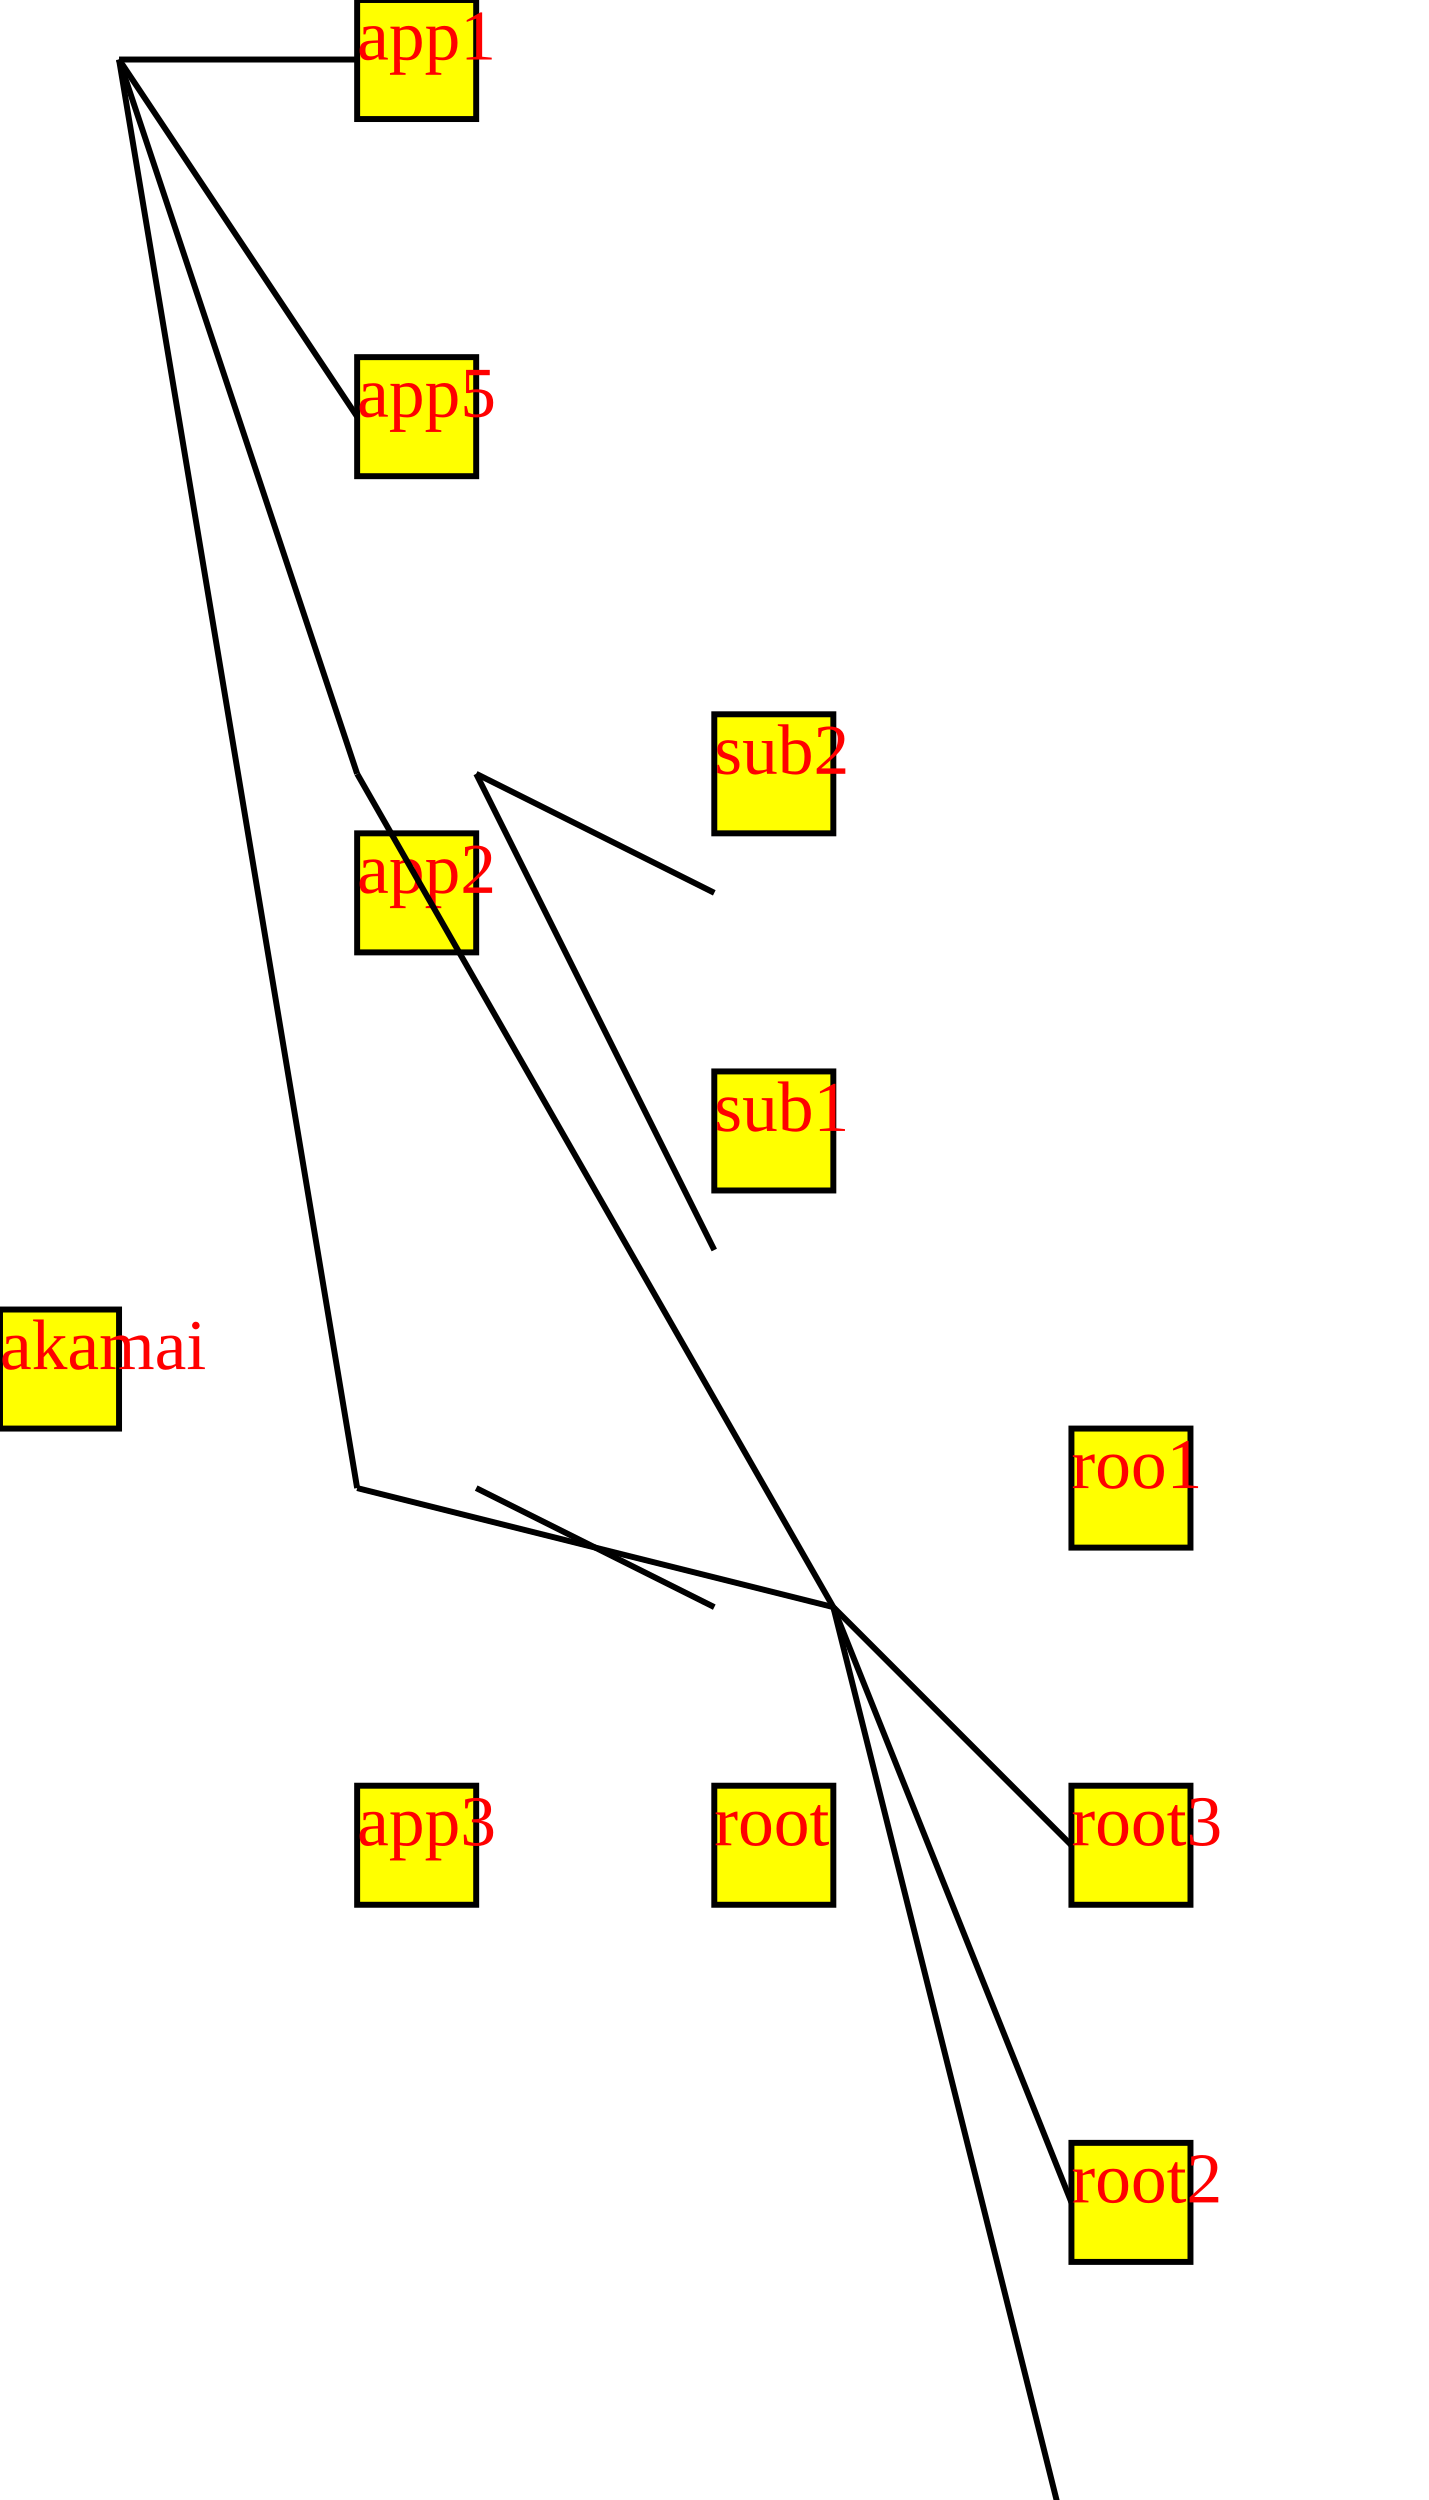
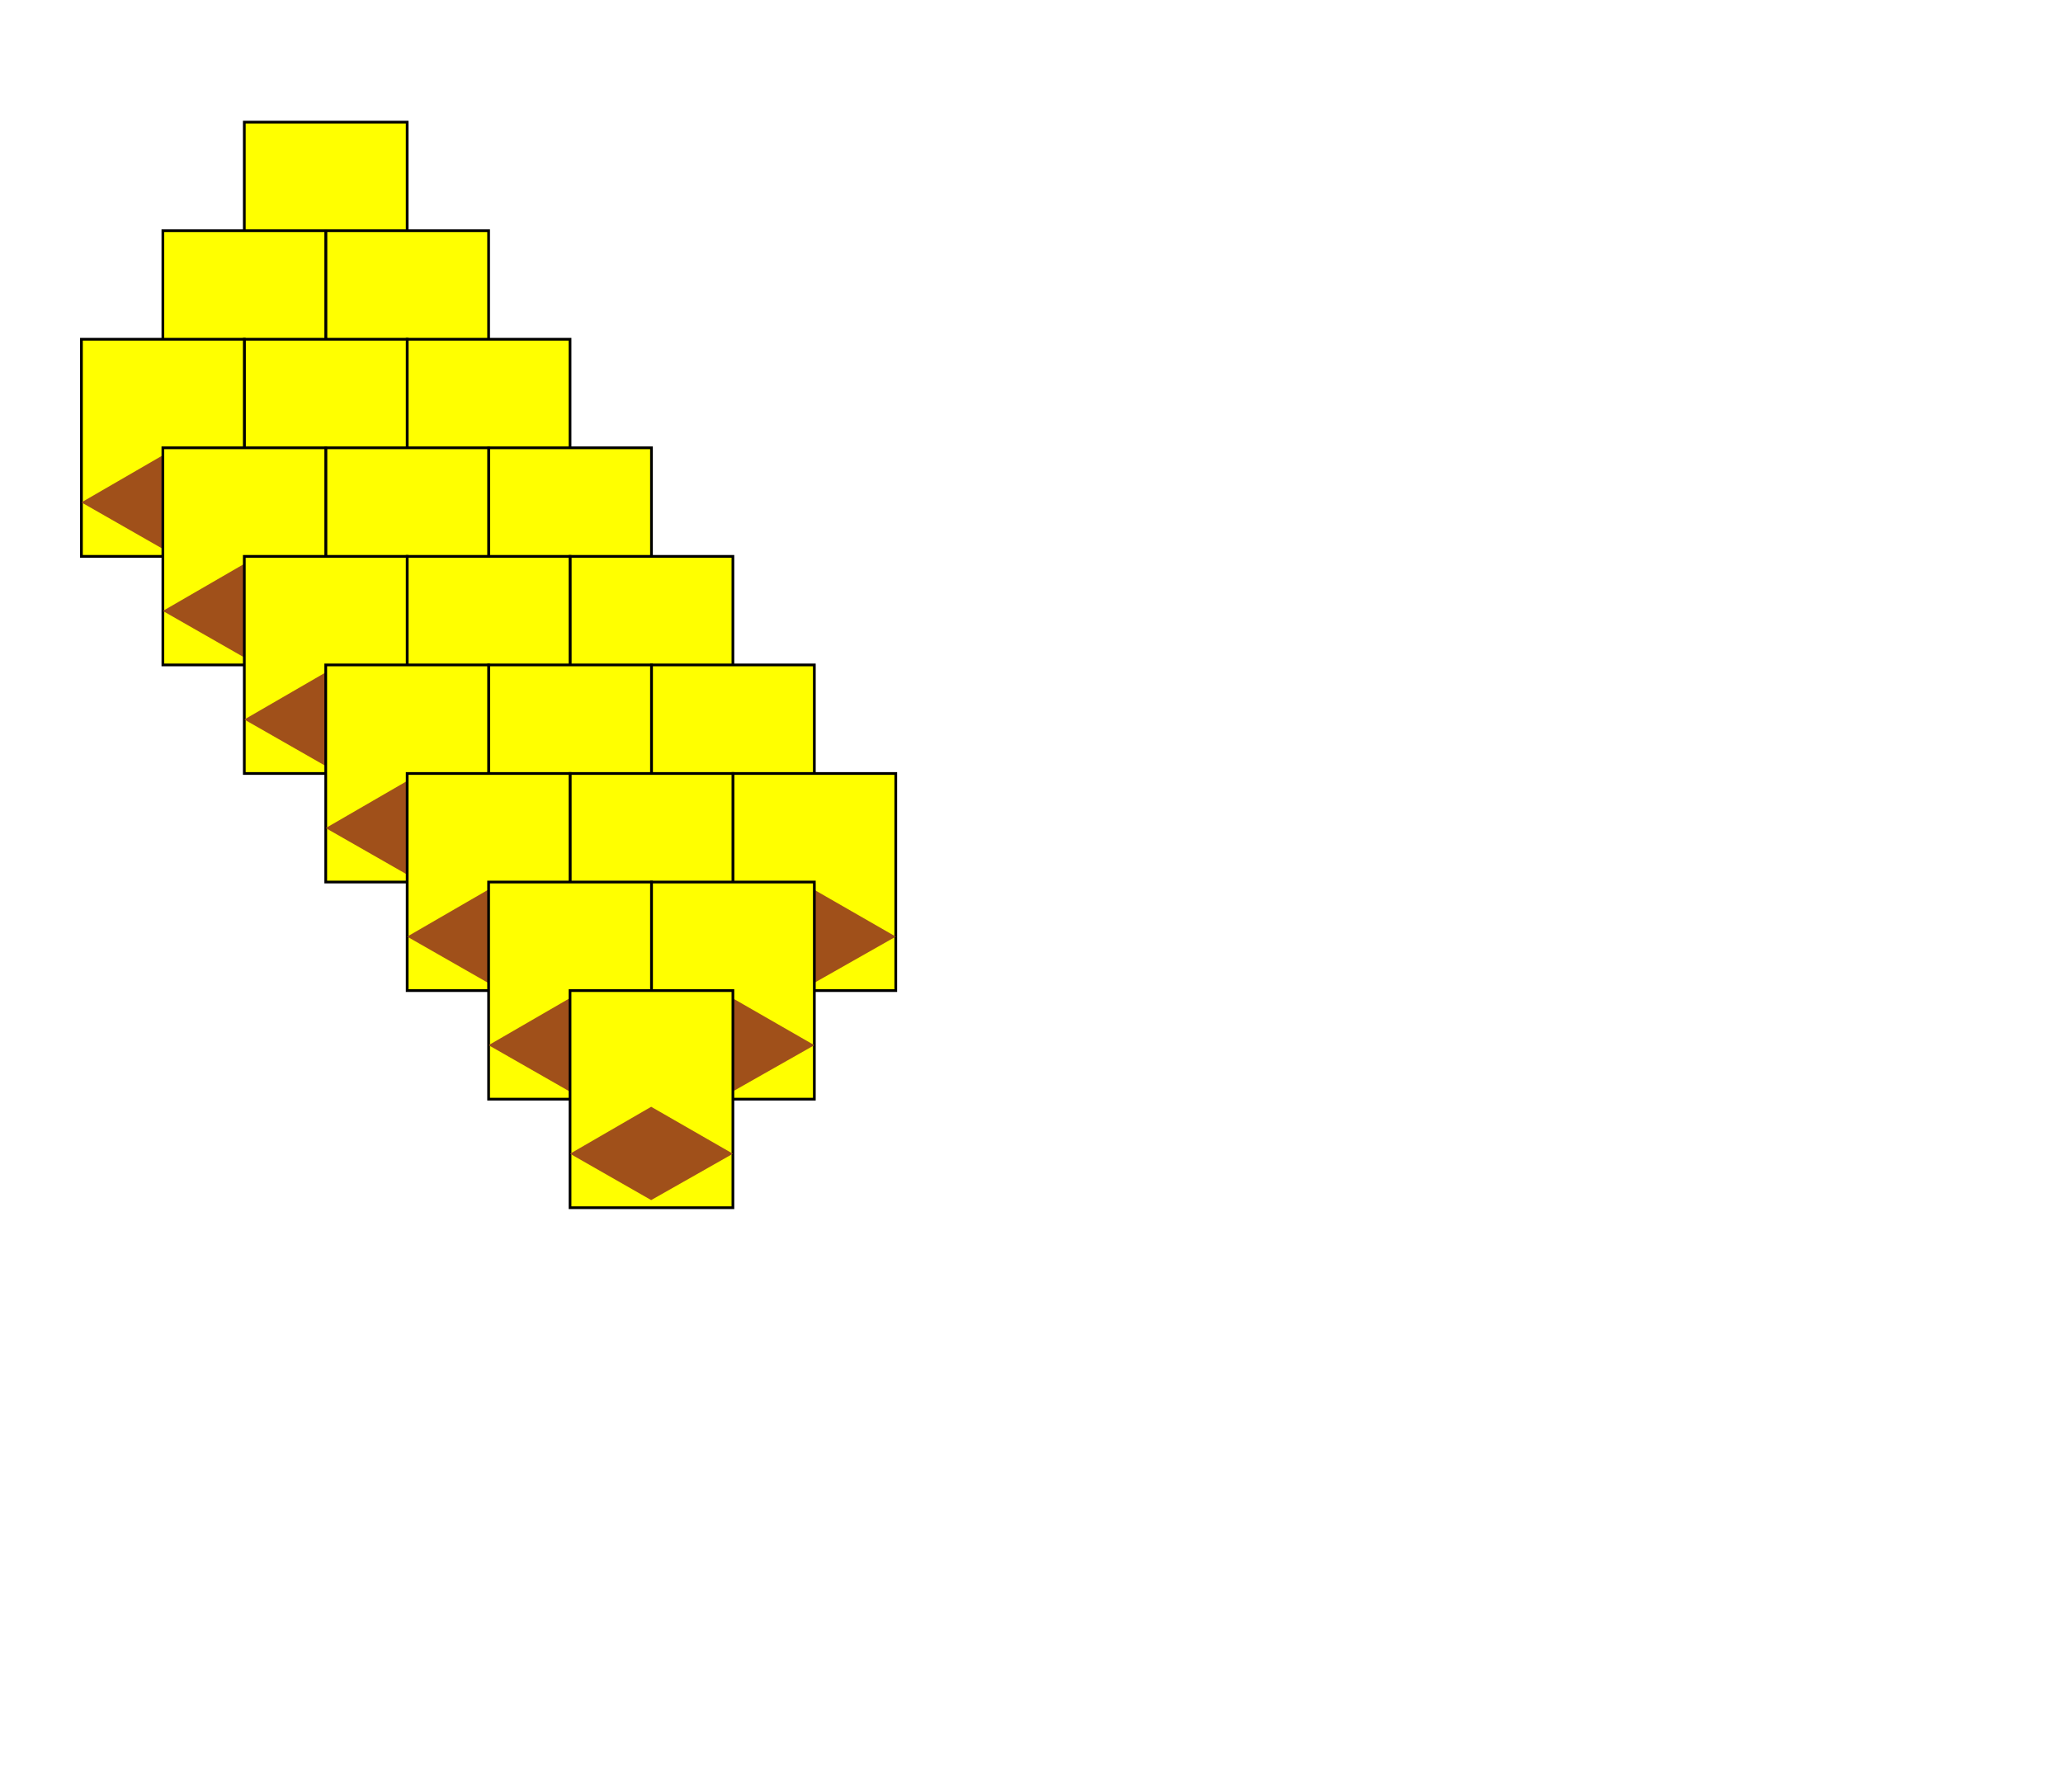
- <svg xmlns="http://www.w3.org/2000/svg" baseProfile="full" height="420" version="1.1" width="240">
-   <defs />
-   <rect fill="rgb(255,255,0)" height="20px" stroke="black" stroke-width="1" width="20px" x="0" y="220.0" />
-   <text fill="red" x="0" y="230.0">akamai</text>
-   <rect fill="rgb(255,255,0)" height="20px" stroke="black" stroke-width="1" width="20px" x="60" y="0" />
-   <text fill="red" x="60" y="10">app1</text>
-   <rect fill="rgb(255,255,0)" height="20px" stroke="black" stroke-width="1" width="20px" x="60" y="60" />
-   <text fill="red" x="60" y="70">app5</text>
-   <rect fill="rgb(255,255,0)" height="20px" stroke="black" stroke-width="1" width="20px" x="60" y="140.0" />
-   <text fill="red" x="60" y="150.0">app2</text>
-   <rect fill="rgb(255,255,0)" height="20px" stroke="black" stroke-width="1" width="20px" x="60" y="300.0" />
-   <text fill="red" x="60" y="310.0">app3</text>
-   <rect fill="rgb(255,255,0)" height="20px" stroke="black" stroke-width="1" width="20px" x="120" y="120" />
-   <text fill="red" x="120" y="130">sub2</text>
-   <rect fill="rgb(255,255,0)" height="20px" stroke="black" stroke-width="1" width="20px" x="120" y="180" />
-   <text fill="red" x="120" y="190">sub1</text>
-   <rect fill="rgb(255,255,0)" height="20px" stroke="black" stroke-width="1" width="20px" x="120" y="300.0" />
-   <text fill="red" x="120" y="310.0">root</text>
-   <rect fill="rgb(255,255,0)" height="20px" stroke="black" stroke-width="1" width="20px" x="180" y="240" />
-   <text fill="red" x="180" y="250">roo1</text>
-   <rect fill="rgb(255,255,0)" height="20px" stroke="black" stroke-width="1" width="20px" x="180" y="300" />
-   <text fill="red" x="180" y="310">root3</text>
-   <rect fill="rgb(255,255,0)" height="20px" stroke="black" stroke-width="1" width="20px" x="180" y="360" />
-   <text fill="red" x="180" y="370">root2</text>
-   <line fill="rgb(0,0,0)" stroke="black" stroke-width="1" x1="20" x2="60" y1="10.0" y2="70.0" />
-   <line fill="rgb(0,0,0)" stroke="black" stroke-width="1" x1="20" x2="60" y1="10.0" y2="130.0" />
-   <line fill="rgb(0,0,0)" stroke="black" stroke-width="1" x1="20" x2="60" y1="10.0" y2="10.0" />
-   <line fill="rgb(0,0,0)" stroke="black" stroke-width="1" x1="20" x2="60" y1="10.0" y2="250.0" />
-   <line fill="rgb(0,0,0)" stroke="black" stroke-width="1" x1="80" x2="120" y1="130.0" y2="150.0" />
-   <line fill="rgb(0,0,0)" stroke="black" stroke-width="1" x1="80" x2="120" y1="130.0" y2="210.0" />
-   <line fill="rgb(0,0,0)" stroke="black" stroke-width="1" x1="140" x2="180" y1="270.0" y2="310.0" />
-   <line fill="rgb(0,0,0)" stroke="black" stroke-width="1" x1="140" x2="180" y1="270.0" y2="430.0" />
-   <line fill="rgb(0,0,0)" stroke="black" stroke-width="1" x1="140" x2="60" y1="270.0" y2="130.0" />
-   <line fill="rgb(0,0,0)" stroke="black" stroke-width="1" x1="140" x2="180" y1="270.0" y2="370.0" />
-   <line fill="rgb(0,0,0)" stroke="black" stroke-width="1" x1="140" x2="60" y1="270.0" y2="250.0" />
-   <line fill="rgb(0,0,0)" stroke="black" stroke-width="1" x1="80" x2="120" y1="250.0" y2="270.0" />
+ <svg xmlns="http://www.w3.org/2000/svg" xmlns:xlink="http://www.w3.org/1999/xlink" baseProfile="full" height="660" version="1.1" width="760">
+   <defs>
+     <symbol id="grid" viewBox="0,0,267,153">
+       <polyline fill="#a0501a" points="133,153 0,77 133,0 267,77" />
+     </symbol>
+   </defs>
+   <rect fill="rgb(255,255,0)" height="80px" stroke="black" stroke-width="1" width="60px" x="90.0" y="45.0" />
+   <use height="80px" width="60px" x="90.0" xlink:href="#grid" y="65.0" />
+   <rect fill="rgb(255,255,0)" height="80px" stroke="black" stroke-width="1" width="60px" x="120.0" y="85.0" />
+   <use height="80px" width="60px" x="120.0" xlink:href="#grid" y="105.0" />
+   <rect fill="rgb(255,255,0)" height="80px" stroke="black" stroke-width="1" width="60px" x="150.0" y="125.0" />
+   <use height="80px" width="60px" x="150.0" xlink:href="#grid" y="145.0" />
+   <rect fill="rgb(255,255,0)" height="80px" stroke="black" stroke-width="1" width="60px" x="180.0" y="165.0" />
+   <use height="80px" width="60px" x="180.0" xlink:href="#grid" y="185.0" />
+   <rect fill="rgb(255,255,0)" height="80px" stroke="black" stroke-width="1" width="60px" x="210.0" y="205.0" />
+   <use height="80px" width="60px" x="210.0" xlink:href="#grid" y="225.0" />
+   <rect fill="rgb(255,255,0)" height="80px" stroke="black" stroke-width="1" width="60px" x="240.0" y="245.0" />
+   <use height="80px" width="60px" x="240.0" xlink:href="#grid" y="265.0" />
+   <rect fill="rgb(255,255,0)" height="80px" stroke="black" stroke-width="1" width="60px" x="270.0" y="285.0" />
+   <use height="80px" width="60px" x="270.0" xlink:href="#grid" y="305.0" />
+   <rect fill="rgb(255,255,0)" height="80px" stroke="black" stroke-width="1" width="60px" x="60.0" y="85.0" />
+   <use height="80px" width="60px" x="60.0" xlink:href="#grid" y="105.0" />
+   <rect fill="rgb(255,255,0)" height="80px" stroke="black" stroke-width="1" width="60px" x="90.0" y="125.0" />
+   <use height="80px" width="60px" x="90.0" xlink:href="#grid" y="145.0" />
+   <rect fill="rgb(255,255,0)" height="80px" stroke="black" stroke-width="1" width="60px" x="120.0" y="165.0" />
+   <use height="80px" width="60px" x="120.0" xlink:href="#grid" y="185.0" />
+   <rect fill="rgb(255,255,0)" height="80px" stroke="black" stroke-width="1" width="60px" x="150.0" y="205.0" />
+   <use height="80px" width="60px" x="150.0" xlink:href="#grid" y="225.0" />
+   <rect fill="rgb(255,255,0)" height="80px" stroke="black" stroke-width="1" width="60px" x="180.0" y="245.0" />
+   <use height="80px" width="60px" x="180.0" xlink:href="#grid" y="265.0" />
+   <rect fill="rgb(255,255,0)" height="80px" stroke="black" stroke-width="1" width="60px" x="210.0" y="285.0" />
+   <use height="80px" width="60px" x="210.0" xlink:href="#grid" y="305.0" />
+   <rect fill="rgb(255,255,0)" height="80px" stroke="black" stroke-width="1" width="60px" x="240.0" y="325.0" />
+   <use height="80px" width="60px" x="240.0" xlink:href="#grid" y="345.0" />
+   <rect fill="rgb(255,255,0)" height="80px" stroke="black" stroke-width="1" width="60px" x="30.0" y="125.0" />
+   <use height="80px" width="60px" x="30.0" xlink:href="#grid" y="145.0" />
+   <rect fill="rgb(255,255,0)" height="80px" stroke="black" stroke-width="1" width="60px" x="60.0" y="165.0" />
+   <use height="80px" width="60px" x="60.0" xlink:href="#grid" y="185.0" />
+   <rect fill="rgb(255,255,0)" height="80px" stroke="black" stroke-width="1" width="60px" x="90.0" y="205.0" />
+   <use height="80px" width="60px" x="90.0" xlink:href="#grid" y="225.0" />
+   <rect fill="rgb(255,255,0)" height="80px" stroke="black" stroke-width="1" width="60px" x="120.0" y="245.0" />
+   <use height="80px" width="60px" x="120.0" xlink:href="#grid" y="265.0" />
+   <rect fill="rgb(255,255,0)" height="80px" stroke="black" stroke-width="1" width="60px" x="150.0" y="285.0" />
+   <use height="80px" width="60px" x="150.0" xlink:href="#grid" y="305.0" />
+   <rect fill="rgb(255,255,0)" height="80px" stroke="black" stroke-width="1" width="60px" x="180.0" y="325.0" />
+   <use height="80px" width="60px" x="180.0" xlink:href="#grid" y="345.0" />
+   <rect fill="rgb(255,255,0)" height="80px" stroke="black" stroke-width="1" width="60px" x="210.0" y="365.0" />
+   <use height="80px" width="60px" x="210.0" xlink:href="#grid" y="385.0" />
</svg>
